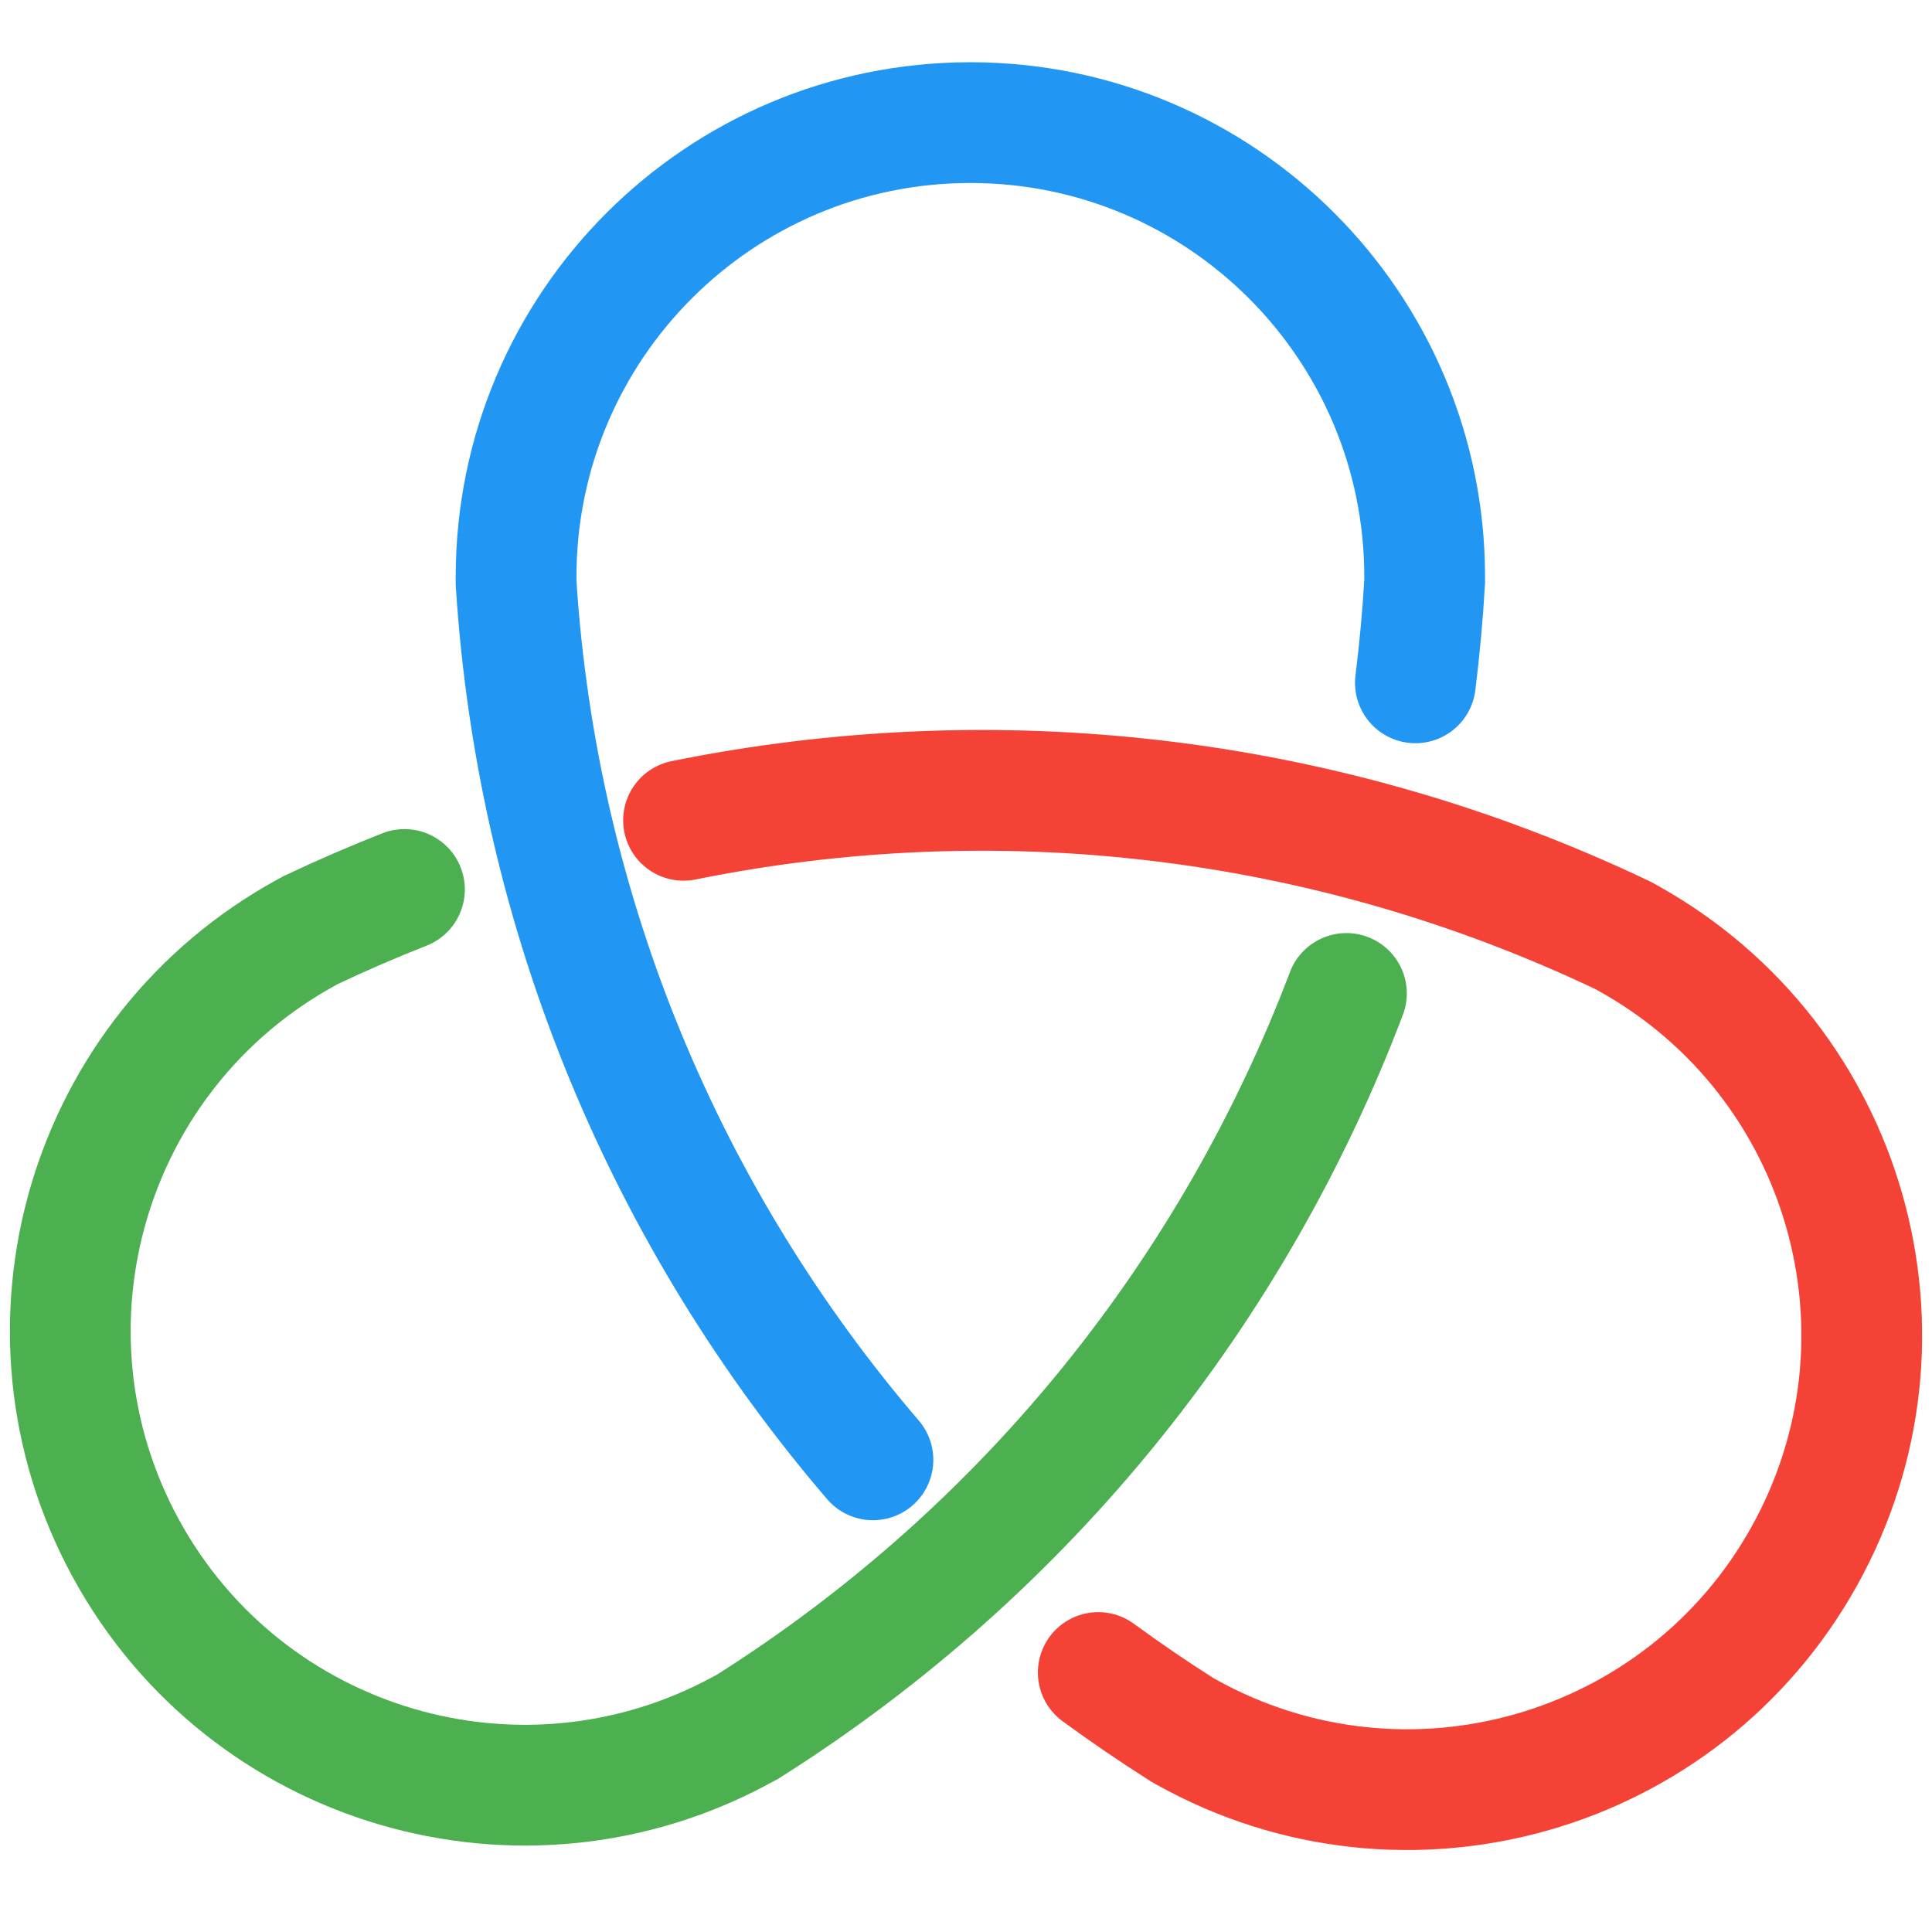
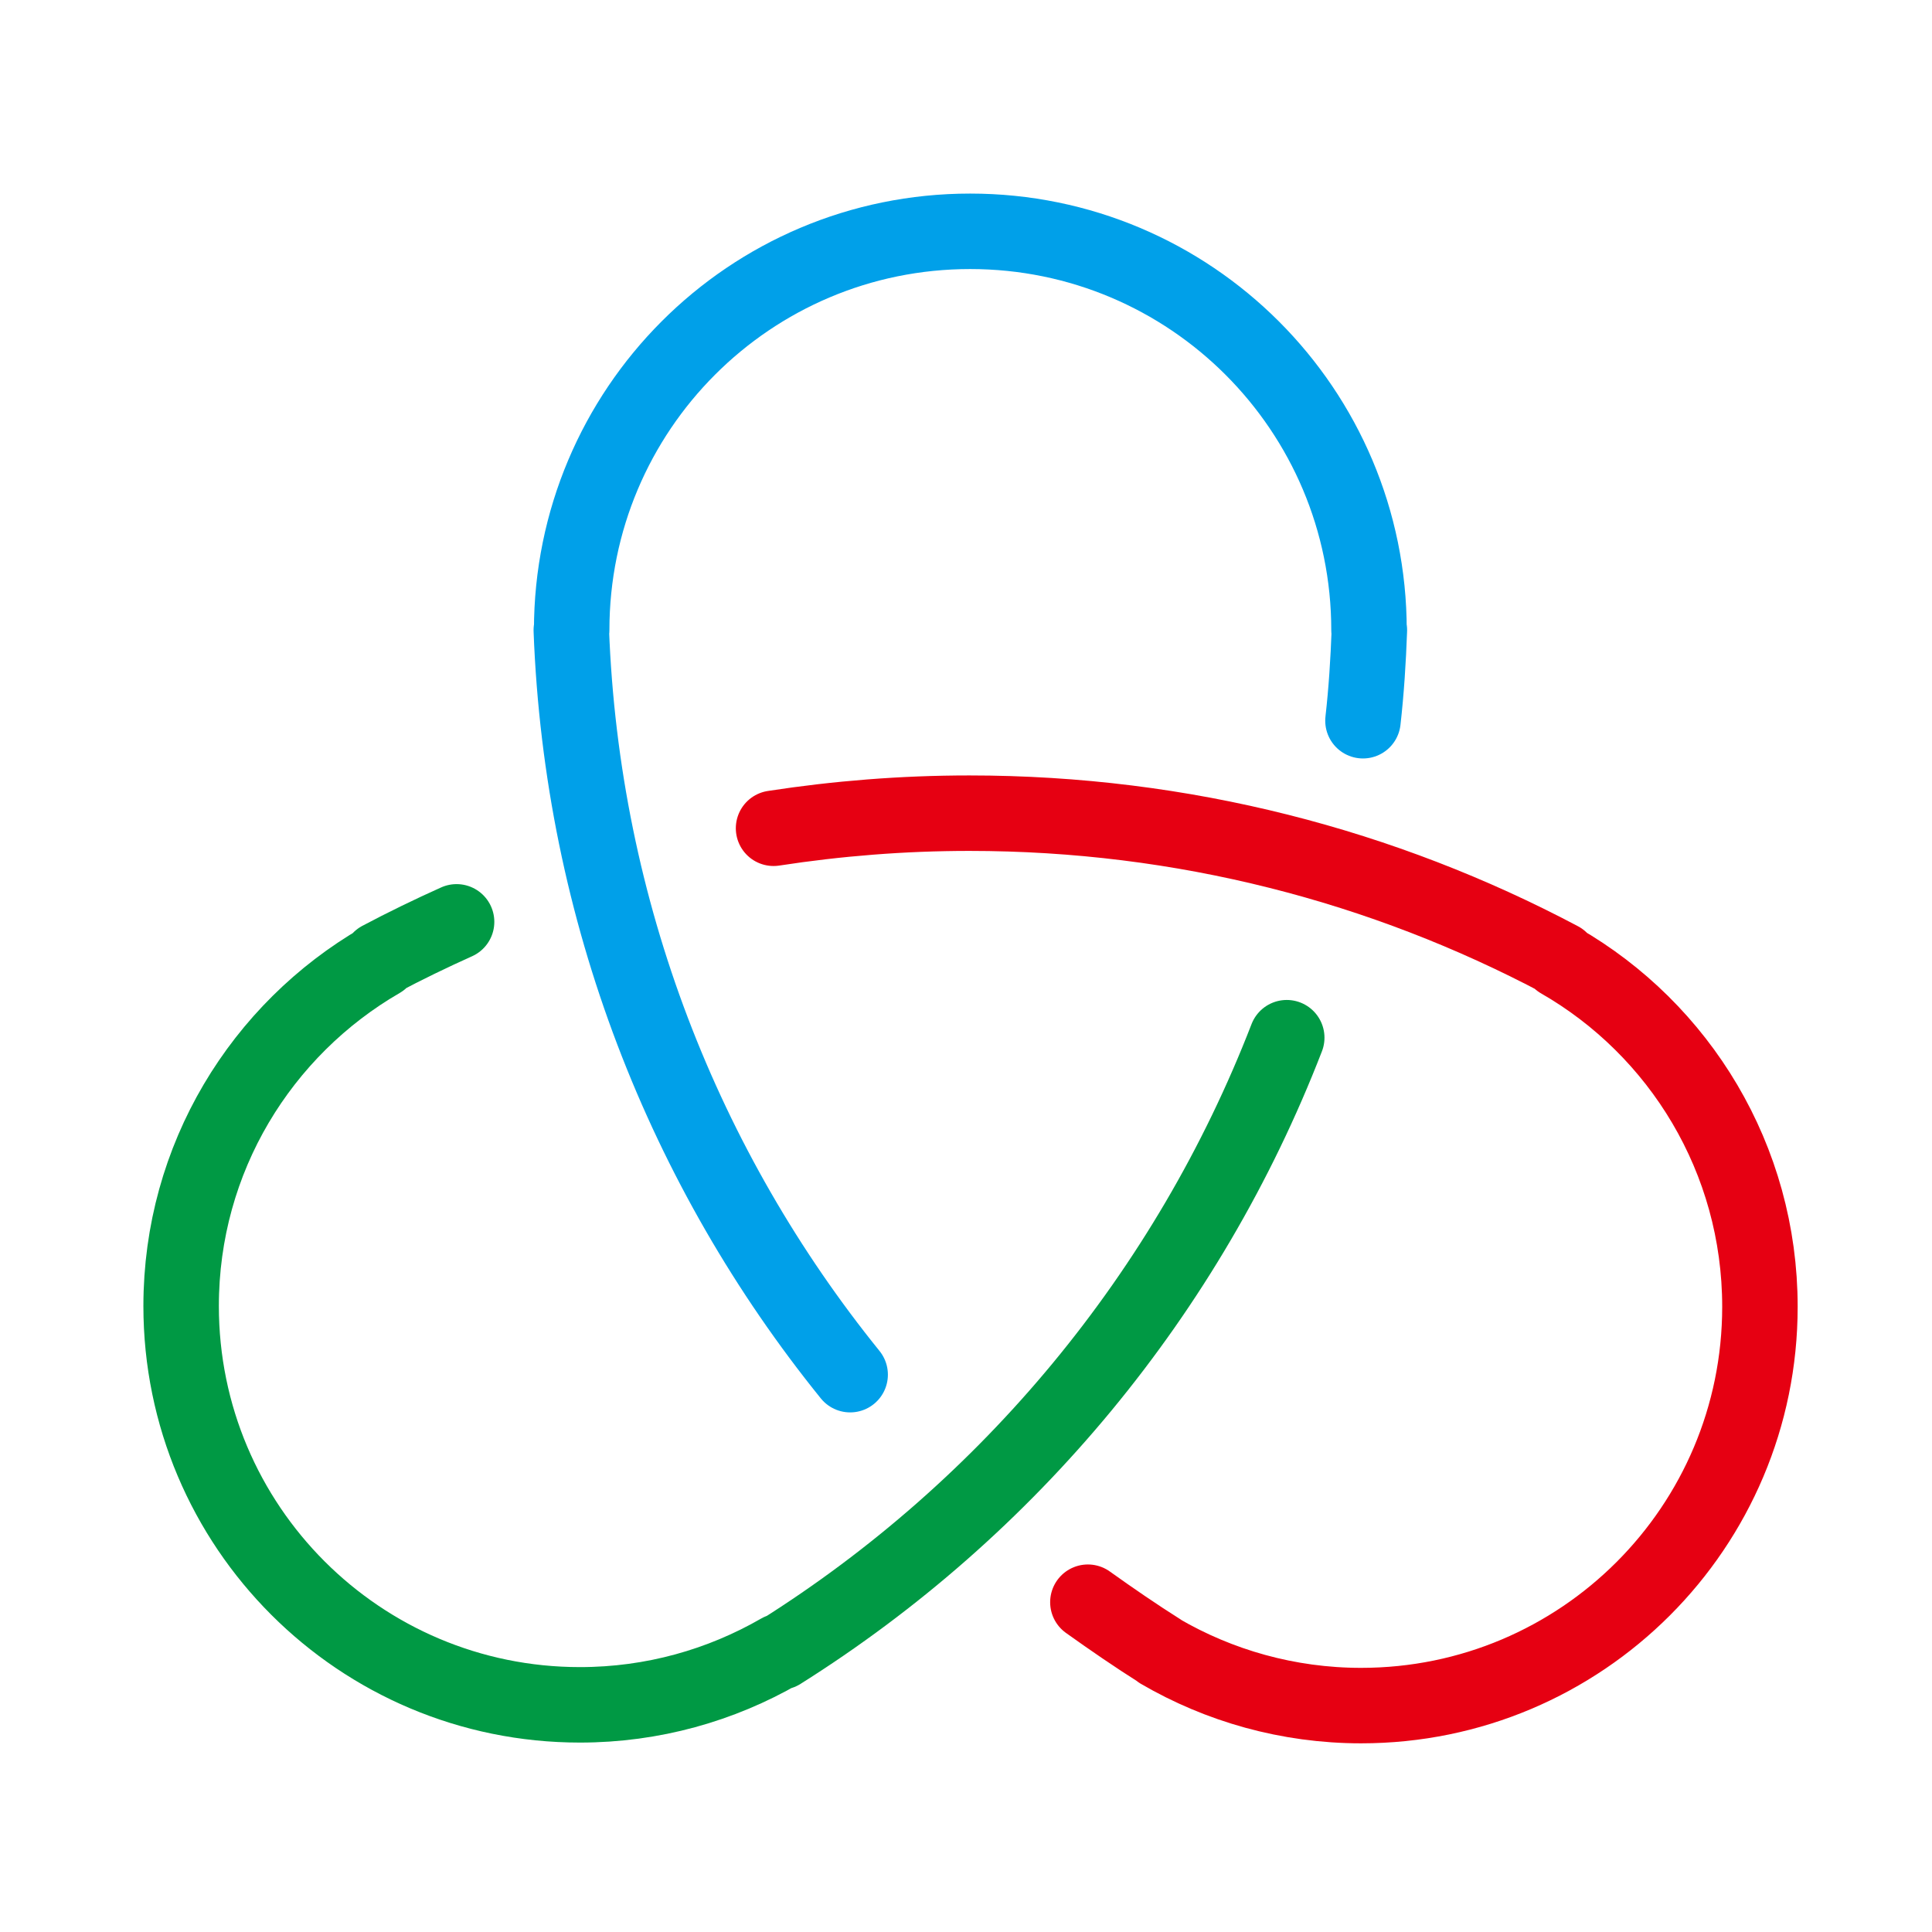
- <svg xmlns="http://www.w3.org/2000/svg" version="1.1" id="logo" x="0px" y="0px" width="64px" height="64px" viewBox="0 0 64 64" enable-background="new 0 0 64 64" xml:space="preserve">
-   <path fill="none" stroke="#2196F3" stroke-width="4" stroke-linecap="round" stroke-miterlimit="10" d="M28.917,48.359  c-6.781-7.913-11.114-17.986-11.821-29.046v-0.202c0-8.311,6.738-15.049,15.049-15.049c8.312,0,15.049,6.738,15.049,15.049v0.15  c-0.065,1.13-0.169,2.25-0.307,3.359" />
-   <path fill="none" stroke="#F44336" stroke-width="4" stroke-linecap="round" stroke-miterlimit="10" d="M22.643,27.174  c10.215-2.07,21.122-0.95,31.128,3.816l0.178,0.099c7.259,4.043,9.864,13.208,5.816,20.469c-4.045,7.26-13.209,9.867-20.468,5.82  l-0.133-0.075c-0.953-0.604-1.882-1.24-2.783-1.899" />
-   <path fill="none" stroke="#4CAF50" stroke-width="4" stroke-linecap="round" stroke-miterlimit="10" d="M44.602,32.909  c-3.699,9.743-10.467,18.37-19.836,24.29l-0.179,0.096c-7.296,3.981-16.437,1.294-20.418-6.002  c-3.98-7.296-1.293-16.436,6.002-20.417l0.131-0.071c1.023-0.484,2.056-0.931,3.096-1.34" />
+ <svg xmlns="http://www.w3.org/2000/svg" version="1.1" id="Layer_1" x="0px" y="0px" viewBox="0 0 512 512" style="enable-background:new 0 0 512 512;" xml:space="preserve">
+   <style type="text/css">
+ 	.st0{fill:none;stroke:#00A0E9;stroke-width:20;stroke-linecap:round;stroke-linejoin:round;stroke-miterlimit:10;}
+ 	.st1{fill:none;stroke:#E60012;stroke-width:20;stroke-linecap:round;stroke-linejoin:round;stroke-miterlimit:10;}
+ 	.st2{fill:none;stroke:#009944;stroke-width:20;stroke-linecap:round;stroke-linejoin:round;stroke-miterlimit:10;}
+ </style>
+   <path class="st0" d="M361.2,191c0.9-7.9,1.4-15.9,1.7-24l-0.1,0c0-58.4-47.3-105.7-105.7-105.7S151.5,108.6,151.5,167l-0.1,0  c2.8,74.6,30,143,73.9,197.3" />
+   <path class="st1" d="M205,219.5c16.9-2.6,34.2-4,51.9-4c56.6,0,109.8,14,156.6,38.8l-0.1,0.3c31.7,18.2,53,52.5,53,91.7  c0,58.4-47.3,105.7-105.7,105.7c-19.4,0-37.7-5.3-53.3-14.4l0.1,0c-6.5-4.1-12.9-8.5-19.2-13" />
+   <path class="st2" d="M121,244.3c-6.9,3.1-13.7,6.4-20.3,9.9l0.2,0.3c-31.6,18.3-52.9,52.4-52.9,91.6c0,58.4,47.3,105.7,105.7,105.7  c19.3,0,37.4-5.2,53-14.2l0.1,0.2c60.6-38.1,108-95.1,134.2-162.8" />
</svg>
